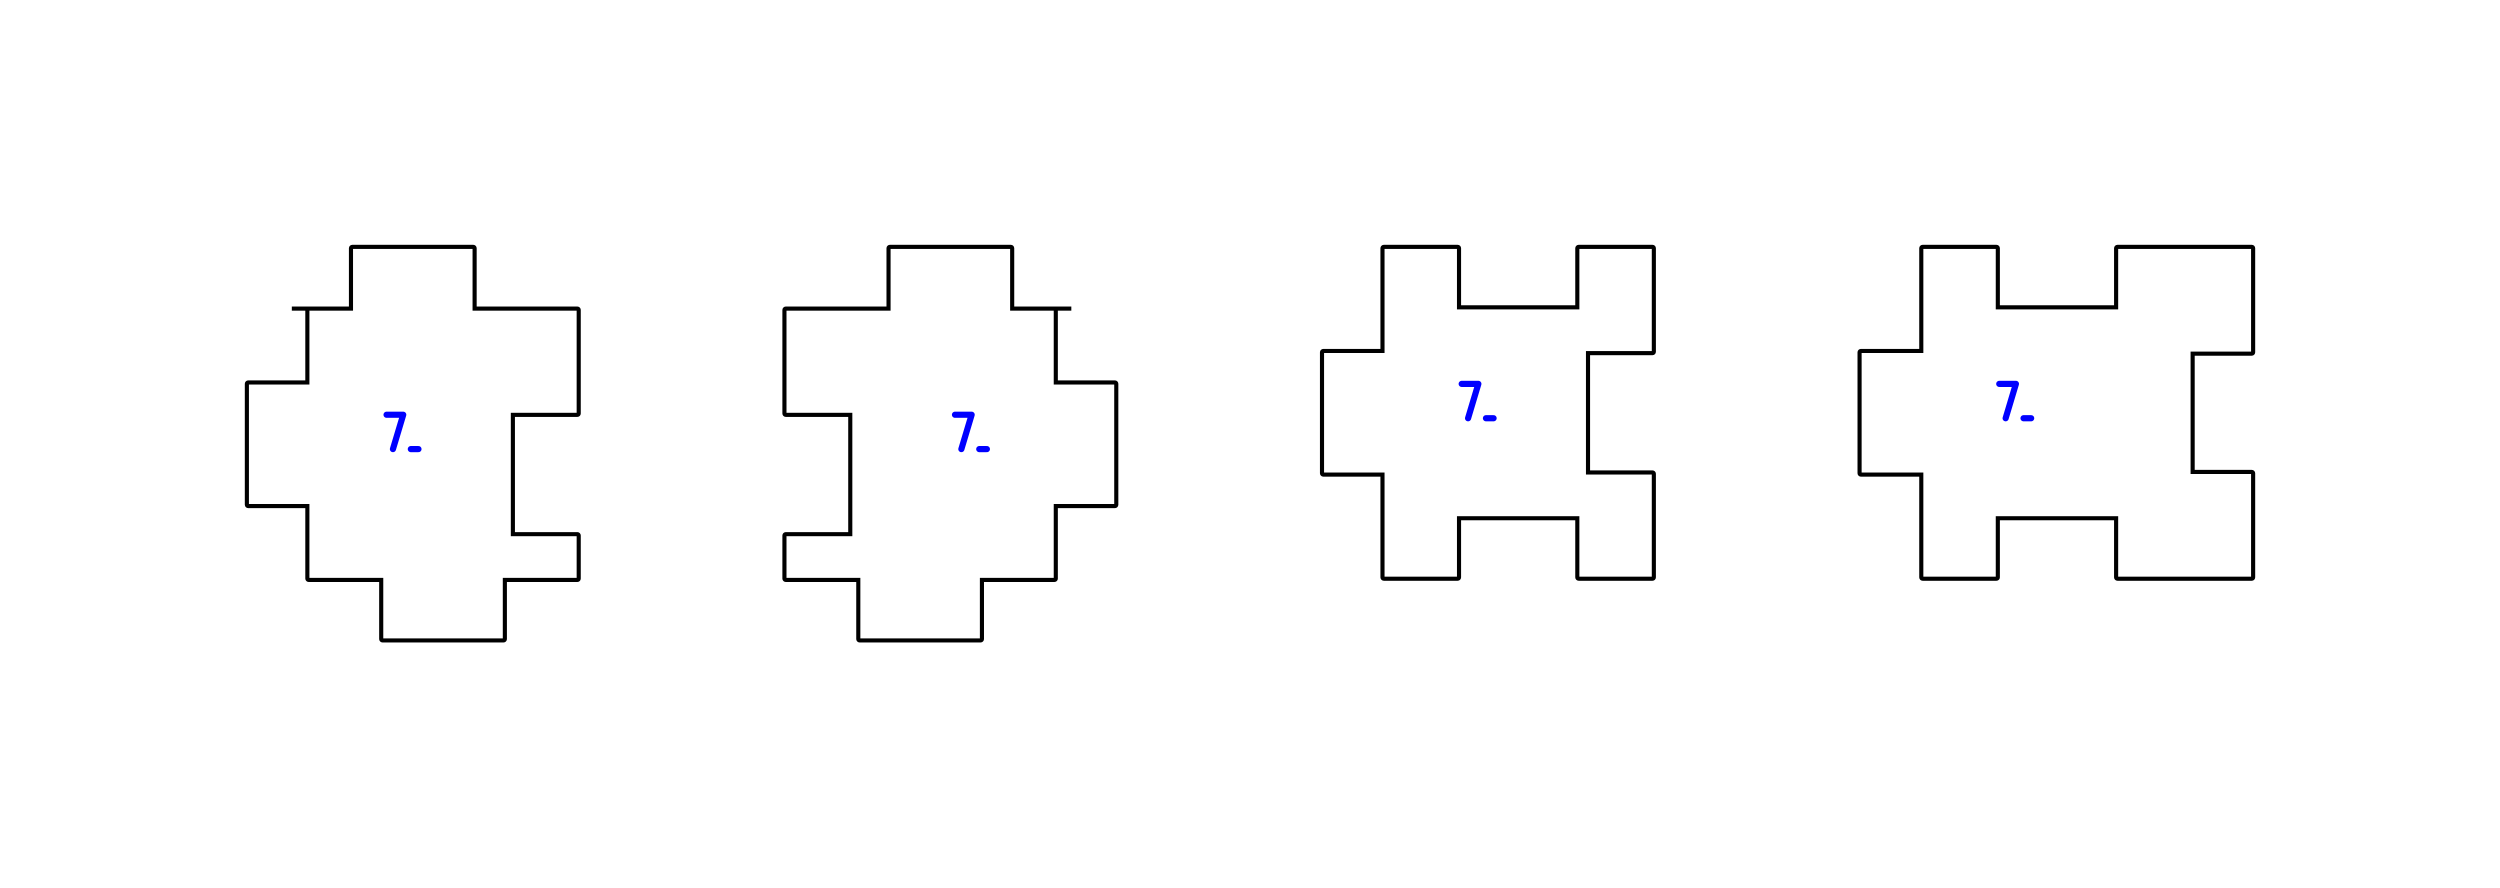
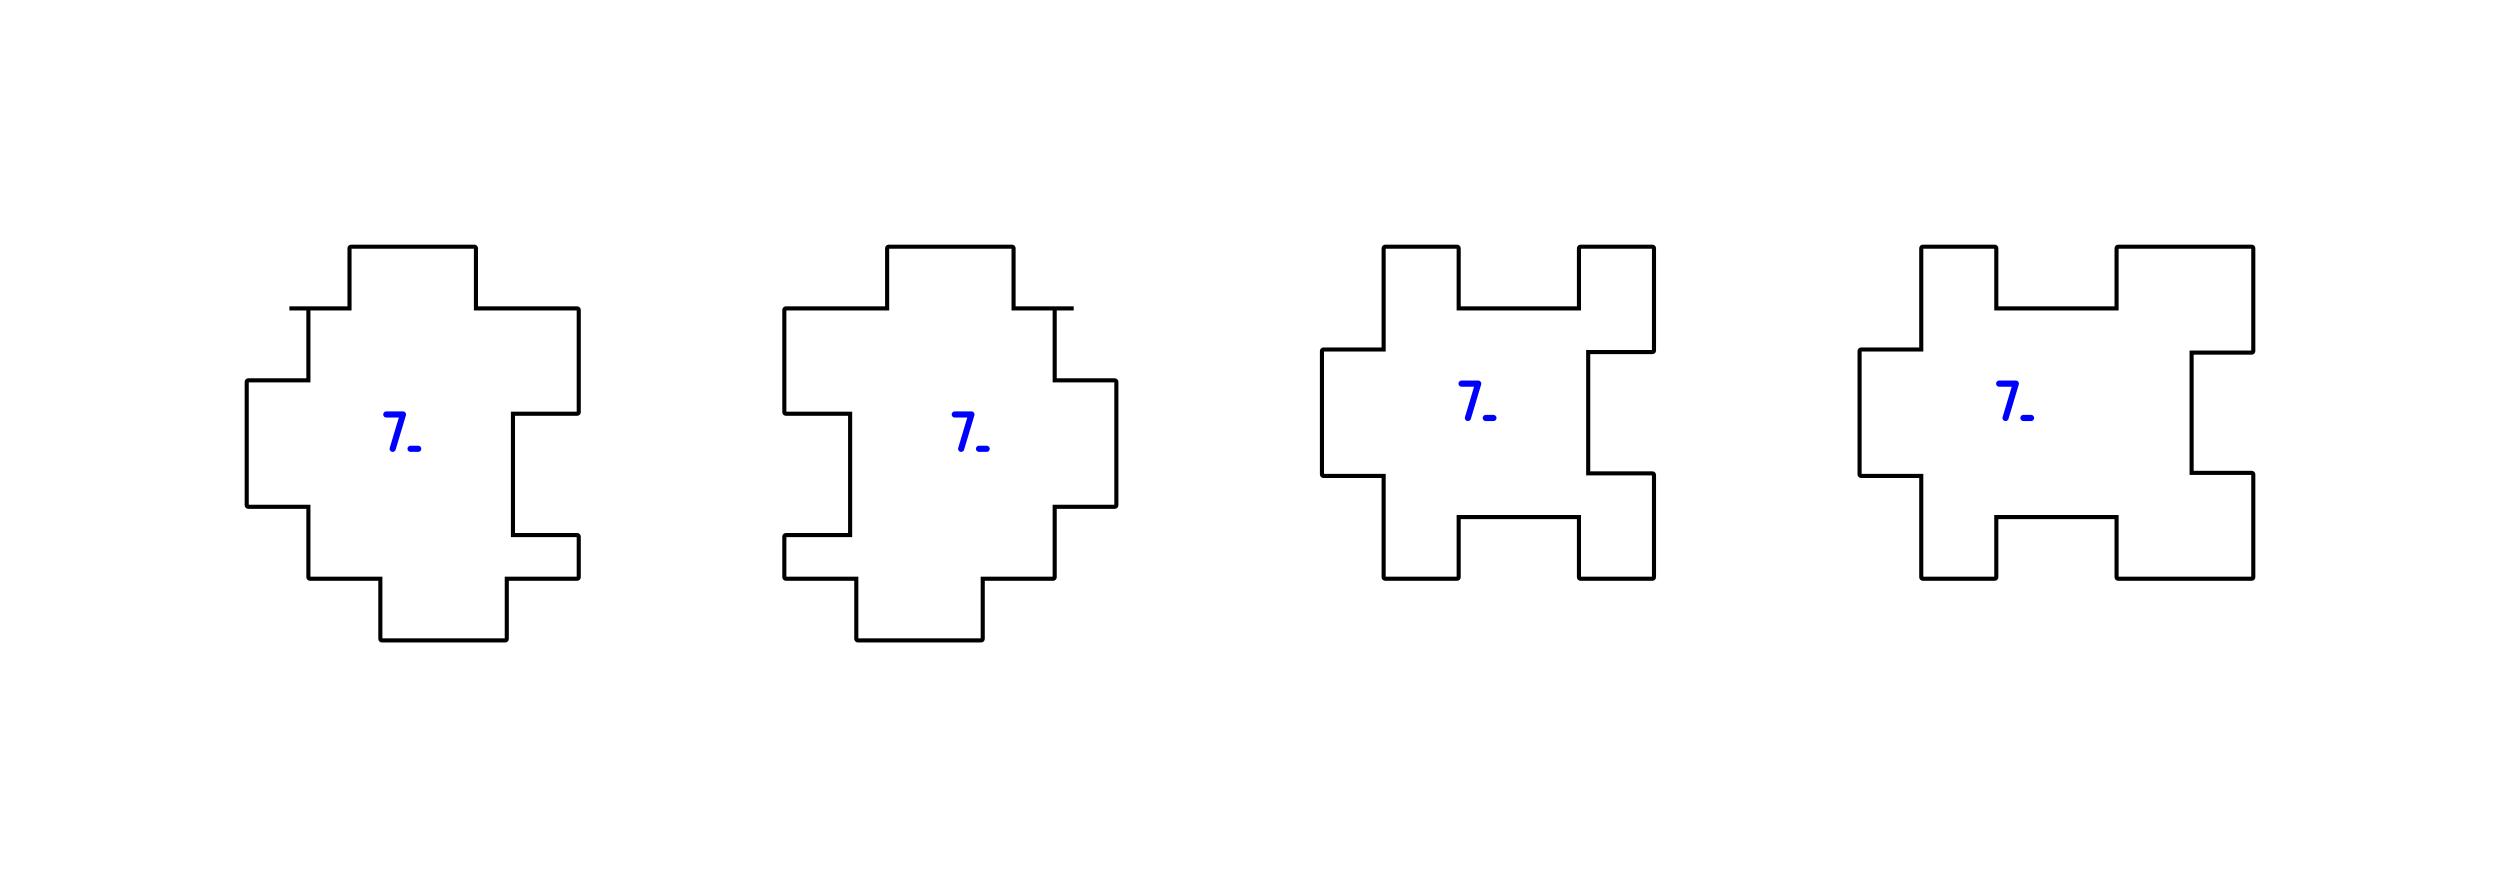
- <svg xmlns="http://www.w3.org/2000/svg" width="121.52mm" height="43.13mm" viewBox="0 0 121.52 43.13">
+ <svg xmlns="http://www.w3.org/2000/svg" width="121.60mm" height="43.15mm" viewBox="0 0 121.60 43.15">
  <g transform="translate(12.000,12.000)">
    <g transform="translate(-10.000,-10.000)">
-       <path d="M 13.005 26.190 H 16.530 V 29.065 C 16.530 29.101 16.559 29.130 16.595 29.130 H 22.475 C 22.511 29.130 22.540 29.101 22.540 29.065 V 26.190 H 26.065 C 26.101 26.190 26.130 26.161 26.130 26.125 V 24.030 C 26.130 23.994 26.101 23.965 26.065 23.965 H 25.805 H 22.930 V 21.090 V 21.040 V 18.165 H 25.805 H 26.065 C 26.101 18.165 26.130 18.136 26.130 18.100 V 13.065 C 26.130 13.029 26.101 13.000 26.065 13.000 H 23.945 H 21.070 V 10.125 V 10.065 C 21.070 10.029 21.041 10.000 21.005 10.000 H 15.125 C 15.089 10.000 15.060 10.029 15.060 10.065 V 10.125 V 13.000 H 12.185 H 13.005 C 12.969 13.000 12.940 13.029 12.940 13.065 V 16.590 H 10.065 C 10.029 16.590 10.000 16.619 10.000 16.655 V 22.535 C 10.000 22.571 10.029 22.600 10.065 22.600 H 12.940 V 26.125 C 12.940 26.161 12.969 26.190 13.005 26.190 Z" fill="none" stroke="#000000" stroke-width="0.2" />
+       <path d="M 13.075 26.150 H 16.500 V 29.075 C 16.500 29.116 16.534 29.150 16.575 29.150 H 22.575 C 22.616 29.150 22.650 29.116 22.650 29.075 V 26.150 H 26.075 C 26.116 26.150 26.150 26.116 26.150 26.075 V 24.100 C 26.150 24.059 26.116 24.025 26.075 24.025 H 25.875 H 22.950 V 21.100 V 21.050 V 18.125 H 25.875 H 26.075 C 26.116 18.125 26.150 18.091 26.150 18.050 V 13.075 C 26.150 13.034 26.116 13.000 26.075 13.000 H 24.075 H 21.150 V 10.075 C 21.150 10.034 21.116 10.000 21.075 10.000 H 15.075 C 15.034 10.000 15.000 10.034 15.000 10.075 V 13.000 H 12.075 H 13.075 C 13.034 13.000 13.000 13.034 13.000 13.075 V 16.500 H 10.075 C 10.034 16.500 10.000 16.534 10.000 16.575 V 22.575 C 10.000 22.616 10.034 22.650 10.075 22.650 H 13.000 V 26.075 C 13.000 26.116 13.034 26.150 13.075 26.150 Z" fill="none" stroke="#000000" stroke-width="0.2" />
    </g>
    <g transform="translate(6.67,9.83)">
      <polyline points="0.12,-1.67 0.93,-1.67 0.43,0.00" fill="none" stroke="#0000ff" stroke-width="0.3" stroke-linecap="round" stroke-linejoin="round" />
      <polyline points="1.30,0.00 1.67,0.00" fill="none" stroke="#0000ff" stroke-width="0.3" stroke-linecap="round" stroke-linejoin="round" />
    </g>
  </g>
-   <g transform="translate(38.130,12.000)">
-     <g transform="translate(-27.600,-10.000)">
-       <path d="M 40.725 26.190 H 37.200 V 29.065 C 37.200 29.101 37.171 29.130 37.135 29.130 H 31.255 C 31.219 29.130 31.190 29.101 31.190 29.065 V 26.190 H 27.665 C 27.629 26.190 27.600 26.161 27.600 26.125 V 24.030 C 27.600 23.994 27.629 23.965 27.665 23.965 H 27.925 H 30.800 V 21.090 V 21.040 V 18.165 H 27.925 H 27.665 C 27.629 18.165 27.600 18.136 27.600 18.100 V 13.065 C 27.600 13.029 27.629 13.000 27.665 13.000 H 29.785 H 32.660 V 10.125 V 10.065 C 32.660 10.029 32.689 10.000 32.725 10.000 H 38.605 C 38.641 10.000 38.670 10.029 38.670 10.065 V 10.125 V 13.000 H 41.545 H 40.725 C 40.761 13.000 40.790 13.029 40.790 13.065 V 16.590 H 43.665 C 43.701 16.590 43.730 16.619 43.730 16.655 V 22.535 C 43.730 22.571 43.701 22.600 43.665 22.600 H 40.790 V 26.125 C 40.790 26.161 40.761 26.190 40.725 26.190 Z" fill="none" stroke="#000000" stroke-width="0.2" />
+   <g transform="translate(38.150,12.000)">
+     <g transform="translate(-27.650,-10.000)">
+       <path d="M 40.725 26.150 H 37.300 V 29.075 C 37.300 29.116 37.266 29.150 37.225 29.150 H 31.225 C 31.184 29.150 31.150 29.116 31.150 29.075 V 26.150 H 27.725 C 27.684 26.150 27.650 26.116 27.650 26.075 V 24.100 C 27.650 24.059 27.684 24.025 27.725 24.025 H 27.925 H 30.850 V 21.100 V 21.050 V 18.125 H 27.925 H 27.725 C 27.684 18.125 27.650 18.091 27.650 18.050 V 13.075 C 27.650 13.034 27.684 13.000 27.725 13.000 H 29.725 H 32.650 V 10.075 C 32.650 10.034 32.684 10.000 32.725 10.000 H 38.725 C 38.766 10.000 38.800 10.034 38.800 10.075 V 13.000 H 41.725 H 40.725 C 40.766 13.000 40.800 13.034 40.800 13.075 V 16.500 H 43.725 C 43.766 16.500 43.800 16.534 43.800 16.575 V 22.575 C 43.800 22.616 43.766 22.650 43.725 22.650 H 40.800 V 26.075 C 40.800 26.116 40.766 26.150 40.725 26.150 Z" fill="none" stroke="#000000" stroke-width="0.2" />
    </g>
    <g transform="translate(8.17,9.83)">
      <polyline points="0.12,-1.67 0.93,-1.67 0.43,0.00" fill="none" stroke="#0000ff" stroke-width="0.3" stroke-linecap="round" stroke-linejoin="round" />
      <polyline points="1.30,0.00 1.67,0.00" fill="none" stroke="#0000ff" stroke-width="0.3" stroke-linecap="round" stroke-linejoin="round" />
    </g>
  </g>
-   <g transform="translate(64.260,12.000)">
-     <g transform="translate(-46.000,-13.800)">
-       <path d="M 49.005 29.930 H 52.595 C 52.631 29.930 52.660 29.901 52.660 29.865 V 26.990 H 58.410 V 29.865 C 58.410 29.901 58.439 29.930 58.475 29.930 H 62.065 C 62.101 29.930 62.130 29.901 62.130 29.865 V 26.925 V 24.830 C 62.130 24.794 62.101 24.765 62.065 24.765 H 58.930 V 18.965 H 62.065 C 62.101 18.965 62.130 18.936 62.130 18.900 V 16.805 V 13.865 C 62.130 13.829 62.101 13.800 62.065 13.800 H 58.475 C 58.439 13.800 58.410 13.829 58.410 13.865 V 16.740 H 52.660 V 13.865 C 52.660 13.829 52.631 13.800 52.595 13.800 H 49.005 C 48.969 13.800 48.940 13.829 48.940 13.865 V 16.805 V 18.860 H 46.065 C 46.029 18.860 46.000 18.889 46.000 18.925 V 24.805 C 46.000 24.841 46.029 24.870 46.065 24.870 H 48.940 V 26.925 V 29.865 C 48.940 29.901 48.969 29.930 49.005 29.930 Z" fill="none" stroke="#000000" stroke-width="0.2" />
+   <g transform="translate(64.300,12.000)">
+     <g transform="translate(-46.125,-13.825)">
+       <path d="M 49.200 29.975 H 52.700 C 52.741 29.975 52.775 29.941 52.775 29.900 V 26.975 H 58.625 V 29.900 C 58.625 29.941 58.659 29.975 58.700 29.975 H 62.200 C 62.241 29.975 62.275 29.941 62.275 29.900 V 26.900 V 24.925 C 62.275 24.884 62.241 24.850 62.200 24.850 H 59.075 V 18.950 H 62.200 C 62.241 18.950 62.275 18.916 62.275 18.875 V 16.900 V 13.900 C 62.275 13.859 62.241 13.825 62.200 13.825 H 58.700 C 58.659 13.825 58.625 13.859 58.625 13.900 V 16.825 H 52.775 V 13.900 C 52.775 13.859 52.741 13.825 52.700 13.825 H 49.200 C 49.159 13.825 49.125 13.859 49.125 13.900 V 16.900 V 18.825 H 46.200 C 46.159 18.825 46.125 18.859 46.125 18.900 V 24.900 C 46.125 24.941 46.159 24.975 46.200 24.975 H 49.125 V 26.900 V 29.900 C 49.125 29.941 49.159 29.975 49.200 29.975 Z" fill="none" stroke="#000000" stroke-width="0.2" />
    </g>
    <g transform="translate(6.67,8.33)">
      <polyline points="0.12,-1.67 0.93,-1.67 0.43,0.00" fill="none" stroke="#0000ff" stroke-width="0.3" stroke-linecap="round" stroke-linejoin="round" />
      <polyline points="1.30,0.00 1.67,0.00" fill="none" stroke="#0000ff" stroke-width="0.3" stroke-linecap="round" stroke-linejoin="round" />
    </g>
  </g>
-   <g transform="translate(90.390,12.000)">
-     <g transform="translate(-65.200,-13.800)">
-       <path d="M 68.265 29.930 H 71.855 C 71.891 29.930 71.920 29.901 71.920 29.865 V 26.990 H 77.670 V 29.865 C 77.670 29.901 77.699 29.930 77.735 29.930 H 81.325 H 84.265 C 84.301 29.930 84.330 29.901 84.330 29.865 V 26.925 V 24.805 C 84.330 24.769 84.301 24.740 84.265 24.740 H 81.390 V 18.990 H 84.265 C 84.301 18.990 84.330 18.961 84.330 18.925 V 16.805 V 13.865 C 84.330 13.829 84.301 13.800 84.265 13.800 H 81.325 H 77.735 C 77.699 13.800 77.670 13.829 77.670 13.865 V 16.740 H 71.920 V 13.865 C 71.920 13.829 71.891 13.800 71.855 13.800 H 68.265 C 68.229 13.800 68.200 13.829 68.200 13.865 V 16.805 V 18.860 H 65.265 C 65.229 18.860 65.200 18.889 65.200 18.925 V 24.805 C 65.200 24.841 65.229 24.870 65.265 24.870 H 68.200 V 26.925 V 29.865 C 68.200 29.901 68.229 29.930 68.265 29.930 Z" fill="none" stroke="#000000" stroke-width="0.2" />
+   <g transform="translate(90.450,12.000)">
+     <g transform="translate(-65.425,-13.825)">
+       <path d="M 68.500 29.975 H 72.000 C 72.041 29.975 72.075 29.941 72.075 29.900 V 26.975 H 77.925 V 29.900 C 77.925 29.941 77.959 29.975 78.000 29.975 H 81.500 H 84.500 C 84.541 29.975 84.575 29.941 84.575 29.900 V 26.900 V 24.900 C 84.575 24.859 84.541 24.825 84.500 24.825 H 81.575 V 18.975 H 84.500 C 84.541 18.975 84.575 18.941 84.575 18.900 V 16.900 V 13.900 C 84.575 13.859 84.541 13.825 84.500 13.825 H 81.500 H 78.000 C 77.959 13.825 77.925 13.859 77.925 13.900 V 16.825 H 72.075 V 13.900 C 72.075 13.859 72.041 13.825 72.000 13.825 H 68.500 C 68.459 13.825 68.425 13.859 68.425 13.900 V 16.900 V 18.825 H 65.500 C 65.459 18.825 65.425 18.859 65.425 18.900 V 24.900 C 65.425 24.941 65.459 24.975 65.500 24.975 H 68.425 V 26.900 V 29.900 C 68.425 29.941 68.459 29.975 68.500 29.975 Z" fill="none" stroke="#000000" stroke-width="0.2" />
    </g>
    <g transform="translate(6.67,8.33)">
      <polyline points="0.12,-1.67 0.93,-1.67 0.43,0.00" fill="none" stroke="#0000ff" stroke-width="0.3" stroke-linecap="round" stroke-linejoin="round" />
      <polyline points="1.30,0.00 1.67,0.00" fill="none" stroke="#0000ff" stroke-width="0.3" stroke-linecap="round" stroke-linejoin="round" />
    </g>
  </g>
</svg>
